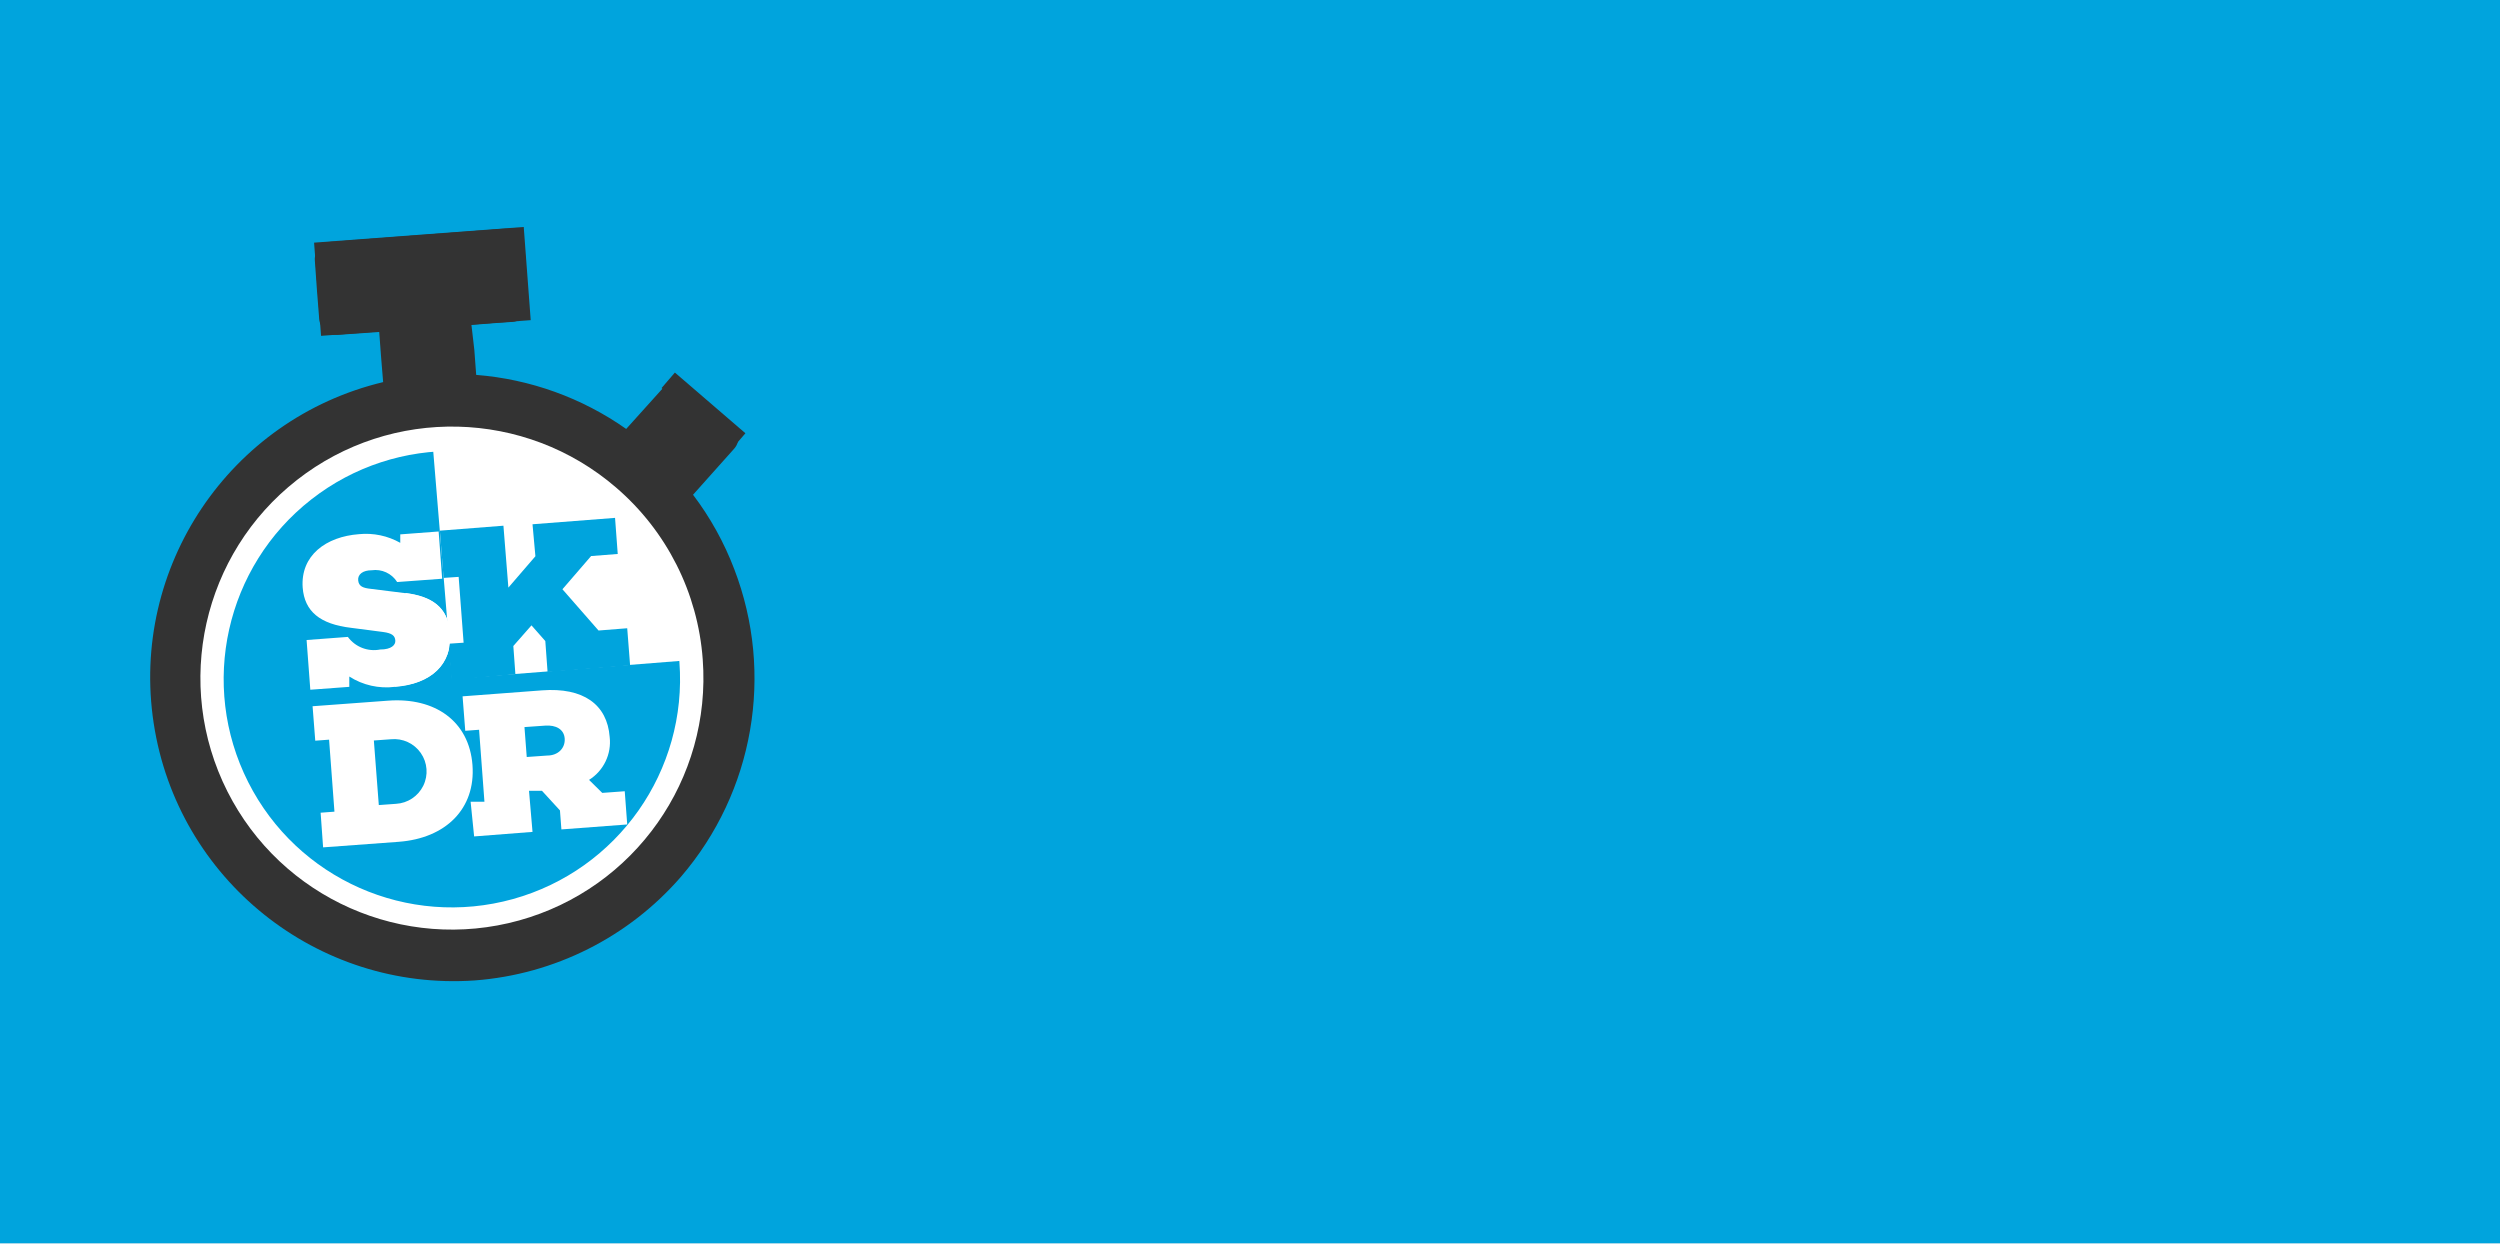
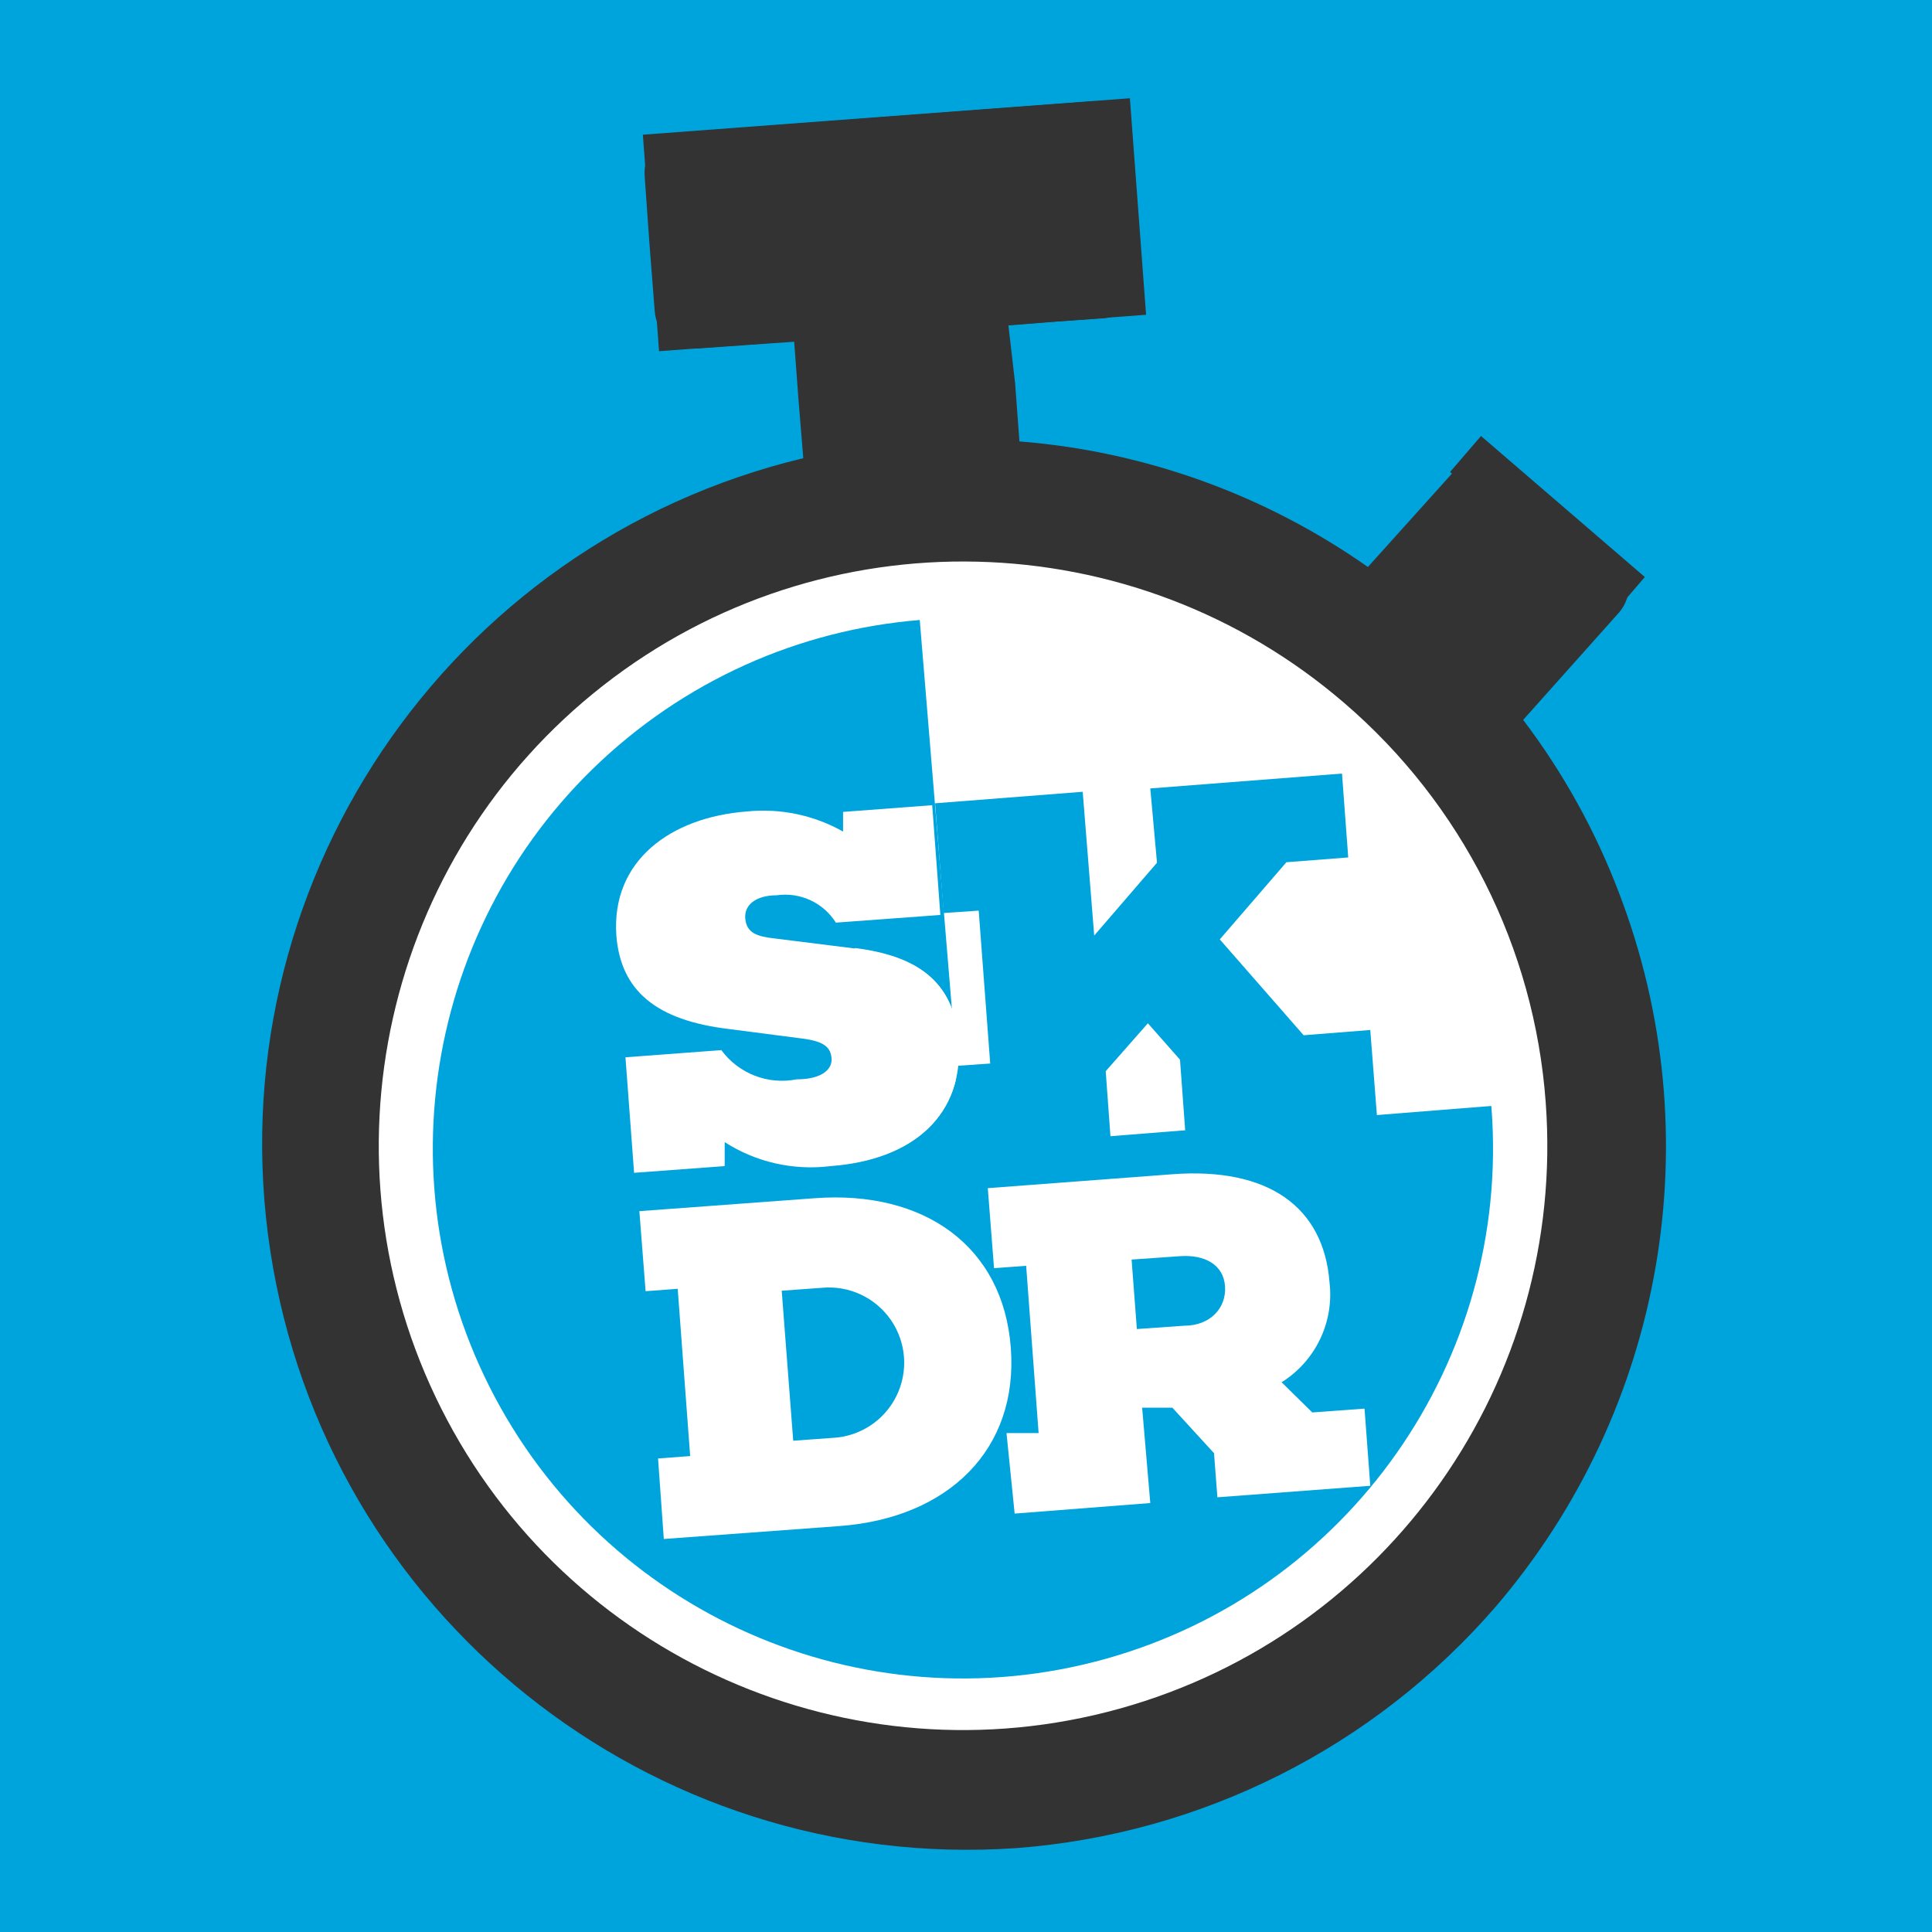
- <svg xmlns="http://www.w3.org/2000/svg" viewBox="0 0 121.17 60.26">
+ <svg xmlns="http://www.w3.org/2000/svg" id="Dark" viewBox="0 0 40.31 40.31">
  <defs>
    <style>.cls-1{fill:#00a4dd;}.cls-2{fill:#333;}.cls-3{fill:#fff;}</style>
  </defs>
-   <g id="Alternate">
-     <rect id="BG" class="cls-1" width="121.17" height="60.26" />
-   </g>
-   <g id="Alternate_Grey_on_white" data-name="Alternate Grey on white">
-     <g id="Icon">
-       <path class="cls-2" d="M21.2,38.56a14.72,14.72,0,0,1-4.44-29l-.1-1.22-.09-1.21-1,.07-1,.07a.85.85,0,0,1-.62-.2.84.84,0,0,1-.29-.58l-.11-1.41-.1-1.41a.86.86,0,0,1,.2-.62.88.88,0,0,1,.58-.29l4.23-.32,4.24-.32a.87.87,0,0,1,.61.21.83.83,0,0,1,.3.58l.09,1.38c0,.46.07.93.12,1.44a.86.86,0,0,1-.2.62.9.9,0,0,1-.58.29l-1,.07-1,.08L21.18,8l.09,1.21a14.65,14.65,0,0,1,7.27,2.62l.9-1,.9-1a.84.84,0,0,1,1.2-.09l1.07.94c.33.29.66.57,1.08.91a.88.88,0,0,1,.29.58.82.82,0,0,1-.2.61l-1,1.12-1,1.12,0,0,0,0a14.5,14.5,0,0,1,2,3.61,14.76,14.76,0,0,1-2.58,14.9A14.69,14.69,0,0,1,21.2,38.56Z" transform="translate(1.81 8.96)" />
-       <rect class="cls-2" x="30.04" y="10.45" width="4.51" height="0.99" transform="translate(16.76 -9.46) rotate(40.72)" />
-       <rect class="cls-2" x="13.57" y="2.42" width="10.19" height="4.53" transform="translate(1.51 10.36) rotate(-4.28)" />
-       <path class="cls-3" d="M32.25,23a12.19,12.19,0,1,1-4.2-8.33A12.14,12.14,0,0,1,32.25,23Z" transform="translate(1.81 8.96)" />
-       <path class="cls-1" d="M31.12,23.13a11.06,11.06,0,1,1-3.81-7.55A11,11,0,0,1,31.12,23.13Z" transform="translate(1.81 8.96)" />
-       <polygon class="cls-3" points="20.95 21.29 21.91 32.91 33.24 32.01 32.22 27.72 28.75 23.72 25.41 21.99 20.95 21.29" />
-       <path class="cls-3" d="M17,25c2.28-.17,3.93,1,4.09,3.12s-1.3,3.55-3.57,3.72l-3.67.27-.12-1.68.67-.05-.26-3.49-.67.05-.13-1.67Zm.38,5a1.57,1.57,0,1,0-.24-3.13l-.83.06.24,3.13Z" transform="translate(1.81 8.96)" />
-       <path class="cls-3" d="M28.59,31l-3.19.24-.07-.92-.87-.95-.63,0L24,31.36l-2.83.22L21,29.9l.67,0-.26-3.49-.67.05-.13-1.67,3.85-.29c2-.15,3.16.68,3.28,2.26a2.16,2.16,0,0,1-1,2.08l.64.63,1.09-.08Zm-3.88-3.34c.54,0,.88-.37.85-.82s-.42-.67-.95-.63l-1,.07.11,1.45Z" transform="translate(1.81 8.96)" />
-       <path class="cls-3" d="M17.84,19.79c1.26.16,2.07.67,2.16,1.93.12,1.52-.92,2.48-2.67,2.61a3.33,3.33,0,0,1-2.21-.5l0,.5-1.89.14-.18-2.41,2-.15a1.57,1.57,0,0,0,1.57.61c.54,0,.75-.22.73-.44s-.14-.35-.6-.41l-1.54-.2c-1.52-.18-2.26-.8-2.35-1.95-.11-1.56,1.13-2.47,2.73-2.59a3.39,3.39,0,0,1,2,.42l0-.41,1.86-.14.17,2.29-2.18.16a1.25,1.25,0,0,0-1.24-.57c-.41,0-.68.19-.65.49s.25.37.61.41Z" transform="translate(1.81 8.96)" />
-       <path class="cls-1" d="M28.73,23.29l-4,.32-.11-1.5-.67-.76-.88,1,.1,1.37L20.07,24l-.14-1.76.73-.05L20.42,19l-.73.05-.18-2.29,3.08-.24.24,3L24.14,18,24,16.45l4-.31.13,1.75-1.29.1L25.45,19.6l1.75,2,1.39-.11Z" transform="translate(1.81 8.96)" />
-       <path class="cls-3" d="M17.66,16.93m.18,2.85c1.26.16,2.07.67,2.16,1.94.12,1.51-.92,2.47-2.67,2.6m-1.06-5.64" transform="translate(1.81 8.96)" />
-     </g>
+   <rect id="BG" class="cls-1" width="40.31" height="40.31" />
+   <g id="Icon">
+     <path class="cls-2" d="M21.2,38.56a14.72,14.72,0,0,1-4.44-29l-.1-1.22-.09-1.21-1,.07-1,.07a.85.85,0,0,1-.62-.2.84.84,0,0,1-.29-.58l-.11-1.41-.1-1.41a.86.86,0,0,1,.2-.62.88.88,0,0,1,.58-.29l4.23-.32,4.24-.32a.87.87,0,0,1,.61.21.83.83,0,0,1,.3.58l.09,1.38c0,.46.07.93.12,1.44a.86.86,0,0,1-.2.62.9.9,0,0,1-.58.29l-1,.07-1,.08L21.18,8l.09,1.21a14.65,14.65,0,0,1,7.27,2.62l.9-1,.9-1a.84.84,0,0,1,1.2-.09l1.07.94c.33.29.66.57,1.08.91a.88.88,0,0,1,.29.58.82.82,0,0,1-.2.61l-1,1.12-1,1.12,0,0,0,0a14.5,14.5,0,0,1,2,3.61,14.76,14.76,0,0,1-2.58,14.9A14.69,14.69,0,0,1,21.2,38.56Z" />
+     <rect class="cls-2" x="30.04" y="10.45" width="4.51" height="0.99" transform="translate(14.95 -18.42) rotate(40.72)" />
+     <rect class="cls-2" x="13.57" y="2.42" width="10.19" height="4.53" transform="translate(-0.3 1.41) rotate(-4.28)" />
+     <path class="cls-3" d="M32.25,23a12.19,12.19,0,1,1-4.2-8.33A12.14,12.14,0,0,1,32.25,23Z" />
+     <path class="cls-1" d="M31.12,23.13a11.06,11.06,0,1,1-3.81-7.55A11,11,0,0,1,31.12,23.13Z" />
+     <polygon class="cls-3" points="19.14 12.33 20.1 23.95 31.43 23.05 30.41 18.76 26.95 14.77 23.6 13.04 19.14 12.33" />
+     <path class="cls-3" d="M17,25c2.28-.17,3.93,1,4.09,3.12s-1.3,3.55-3.57,3.72l-3.67.27-.12-1.68.67-.05-.26-3.49-.67.05-.13-1.67Zm.38,5a1.57,1.57,0,1,0-.24-3.13l-.83.06.24,3.13Z" />
+     <path class="cls-3" d="M28.59,31l-3.19.24-.07-.92-.87-.95-.63,0L24,31.36l-2.83.22L21,29.9l.67,0-.26-3.49-.67.05-.13-1.67,3.85-.29c2-.15,3.16.68,3.28,2.26a2.16,2.16,0,0,1-1,2.08l.64.63,1.09-.08Zm-3.88-3.34c.54,0,.88-.37.85-.82s-.42-.67-.95-.63l-1,.07.11,1.45Z" />
+     <path class="cls-3" d="M17.84,19.79c1.26.16,2.07.67,2.16,1.93.12,1.52-.92,2.48-2.67,2.61a3.33,3.33,0,0,1-2.21-.5l0,.5-1.89.14-.18-2.41,2-.15a1.57,1.57,0,0,0,1.57.61c.54,0,.75-.22.73-.44s-.14-.35-.6-.41l-1.54-.2c-1.52-.18-2.26-.8-2.35-1.95-.11-1.56,1.13-2.47,2.73-2.59a3.39,3.39,0,0,1,2,.42l0-.41,1.86-.14.17,2.29-2.18.16a1.25,1.25,0,0,0-1.24-.57c-.41,0-.68.19-.65.49s.25.37.61.41Z" />
+     <path class="cls-1" d="M28.73,23.29l-4,.32-.11-1.5-.67-.76-.88,1,.1,1.37L20.07,24l-.14-1.76.73-.05L20.42,19l-.73.05-.18-2.29,3.08-.24.24,3L24.14,18,24,16.45l4-.31.13,1.75-1.29.1L25.45,19.6l1.75,2,1.39-.11Z" />
+     <path class="cls-3" d="M17.66,16.93m.18,2.85c1.26.16,2.07.67,2.16,1.94.12,1.51-.92,2.47-2.67,2.6m-1.06-5.64" />
  </g>
</svg>
